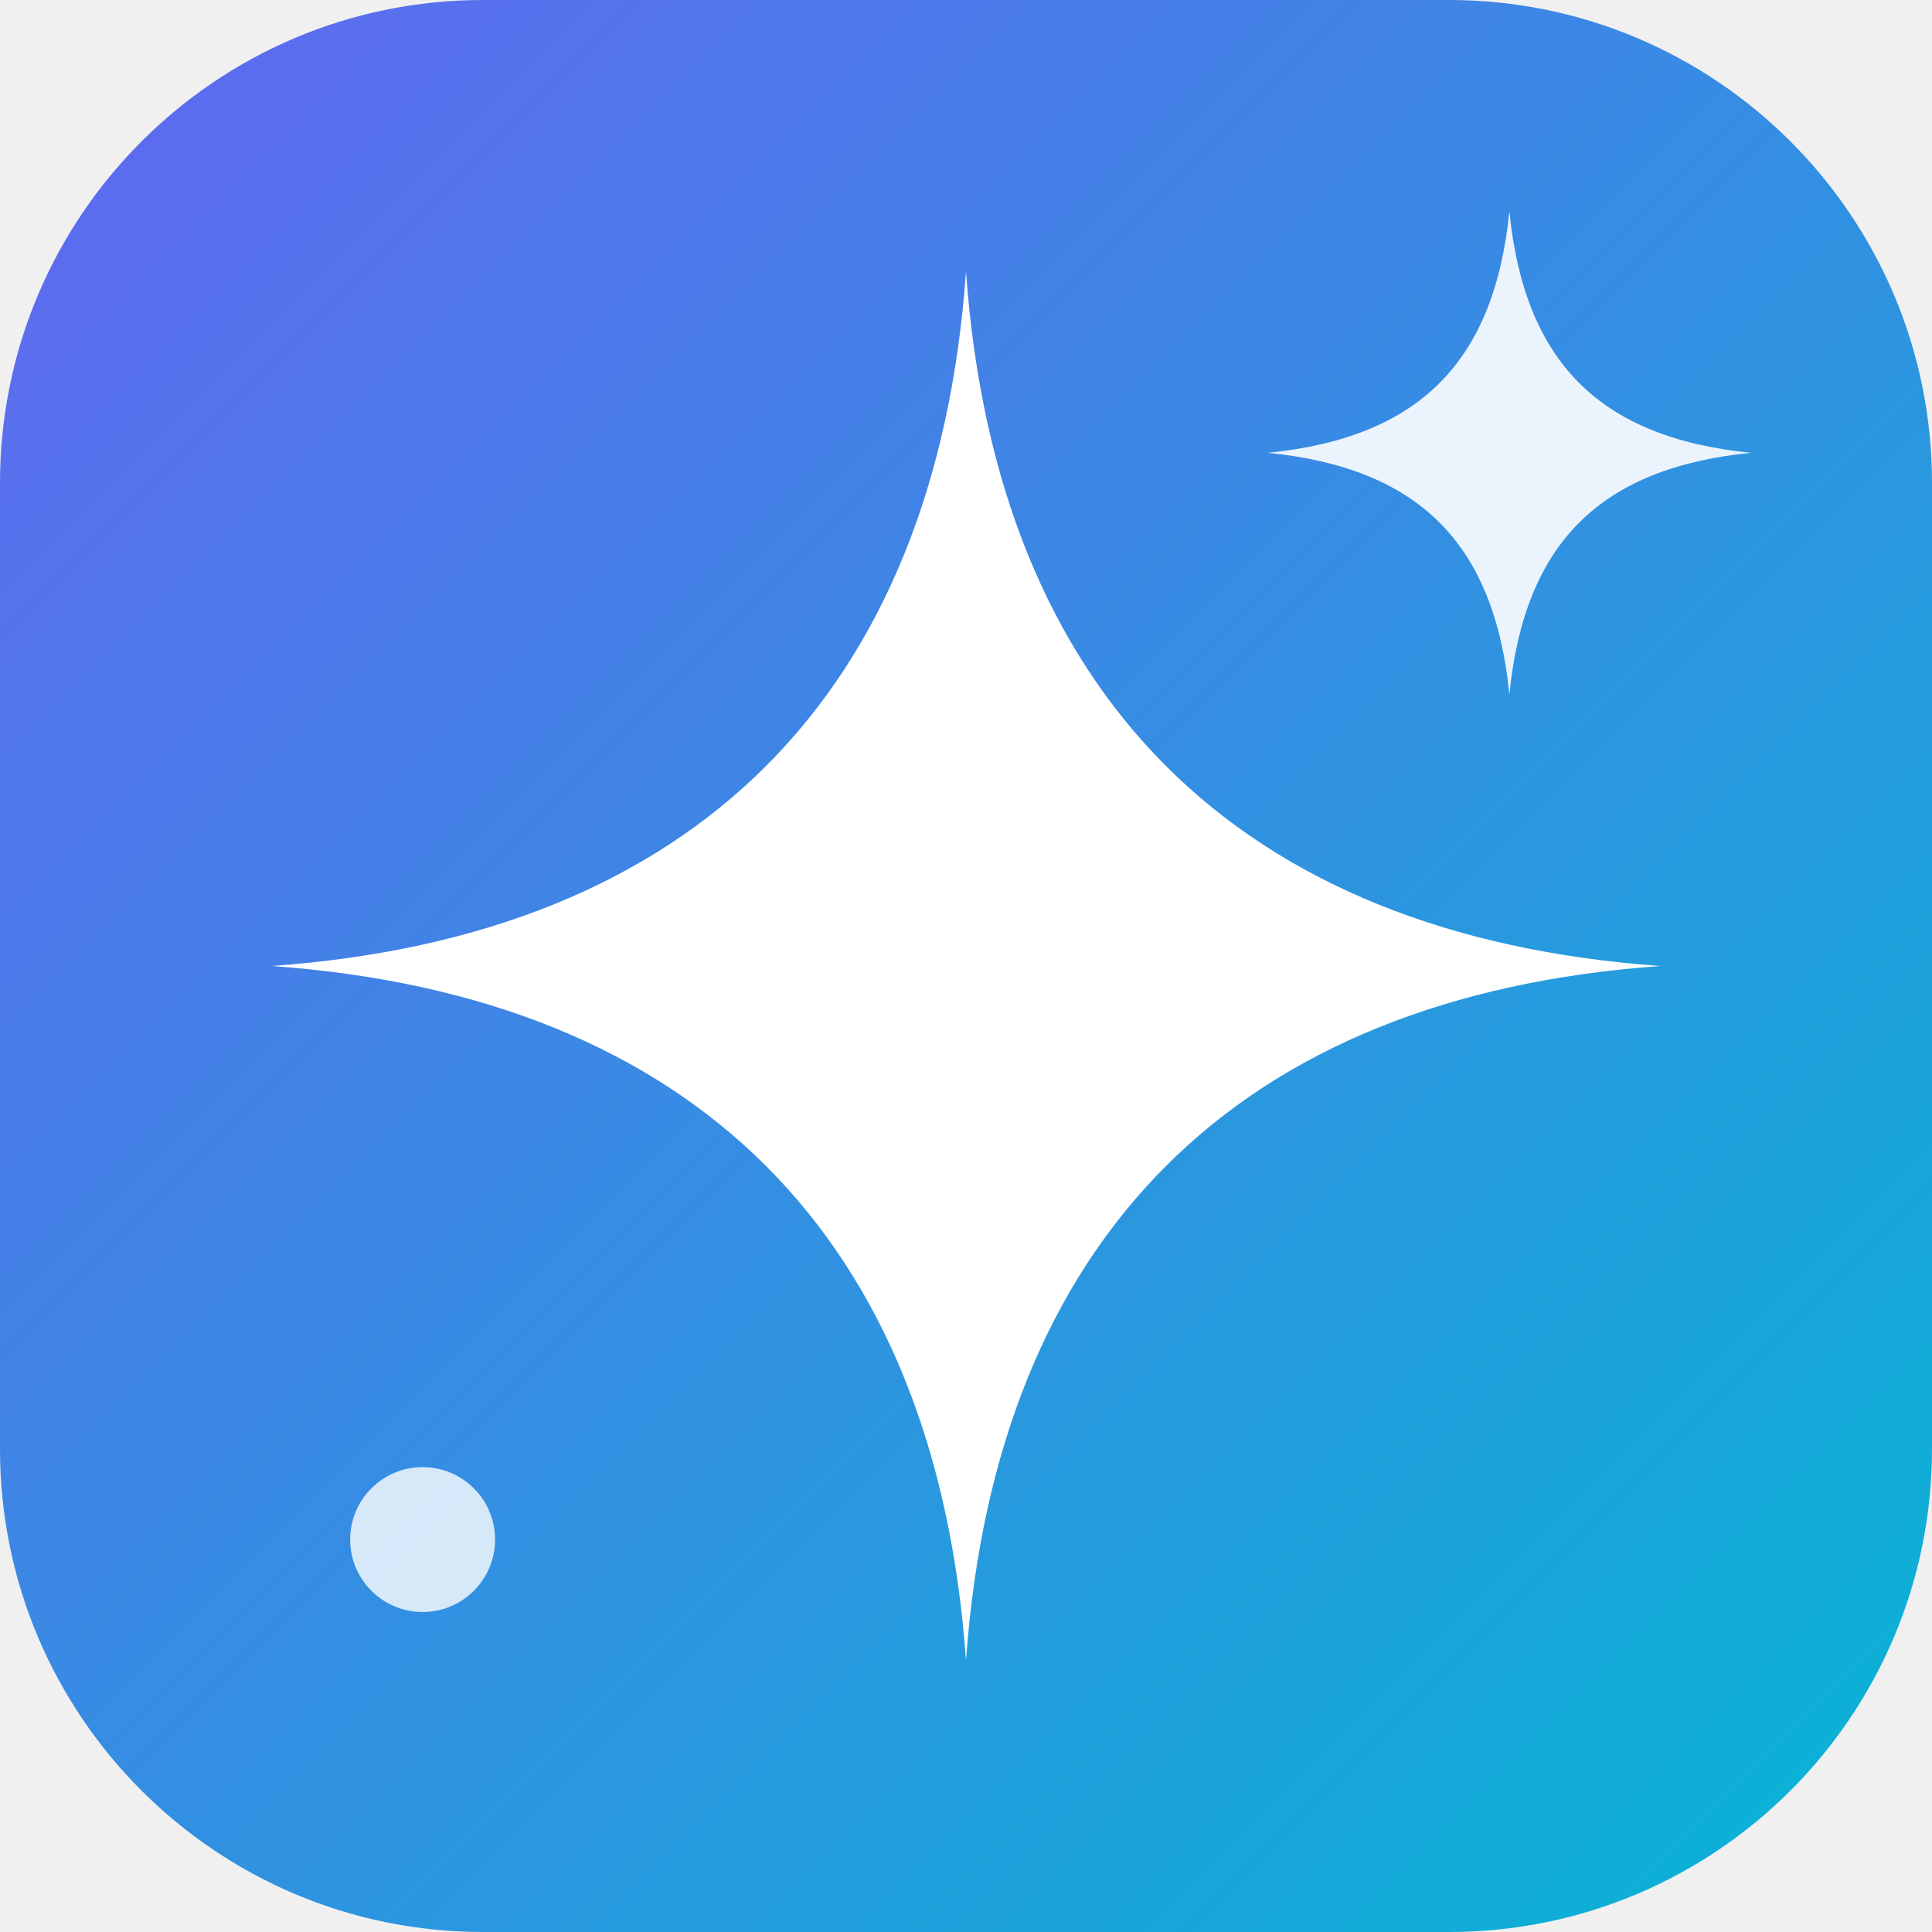
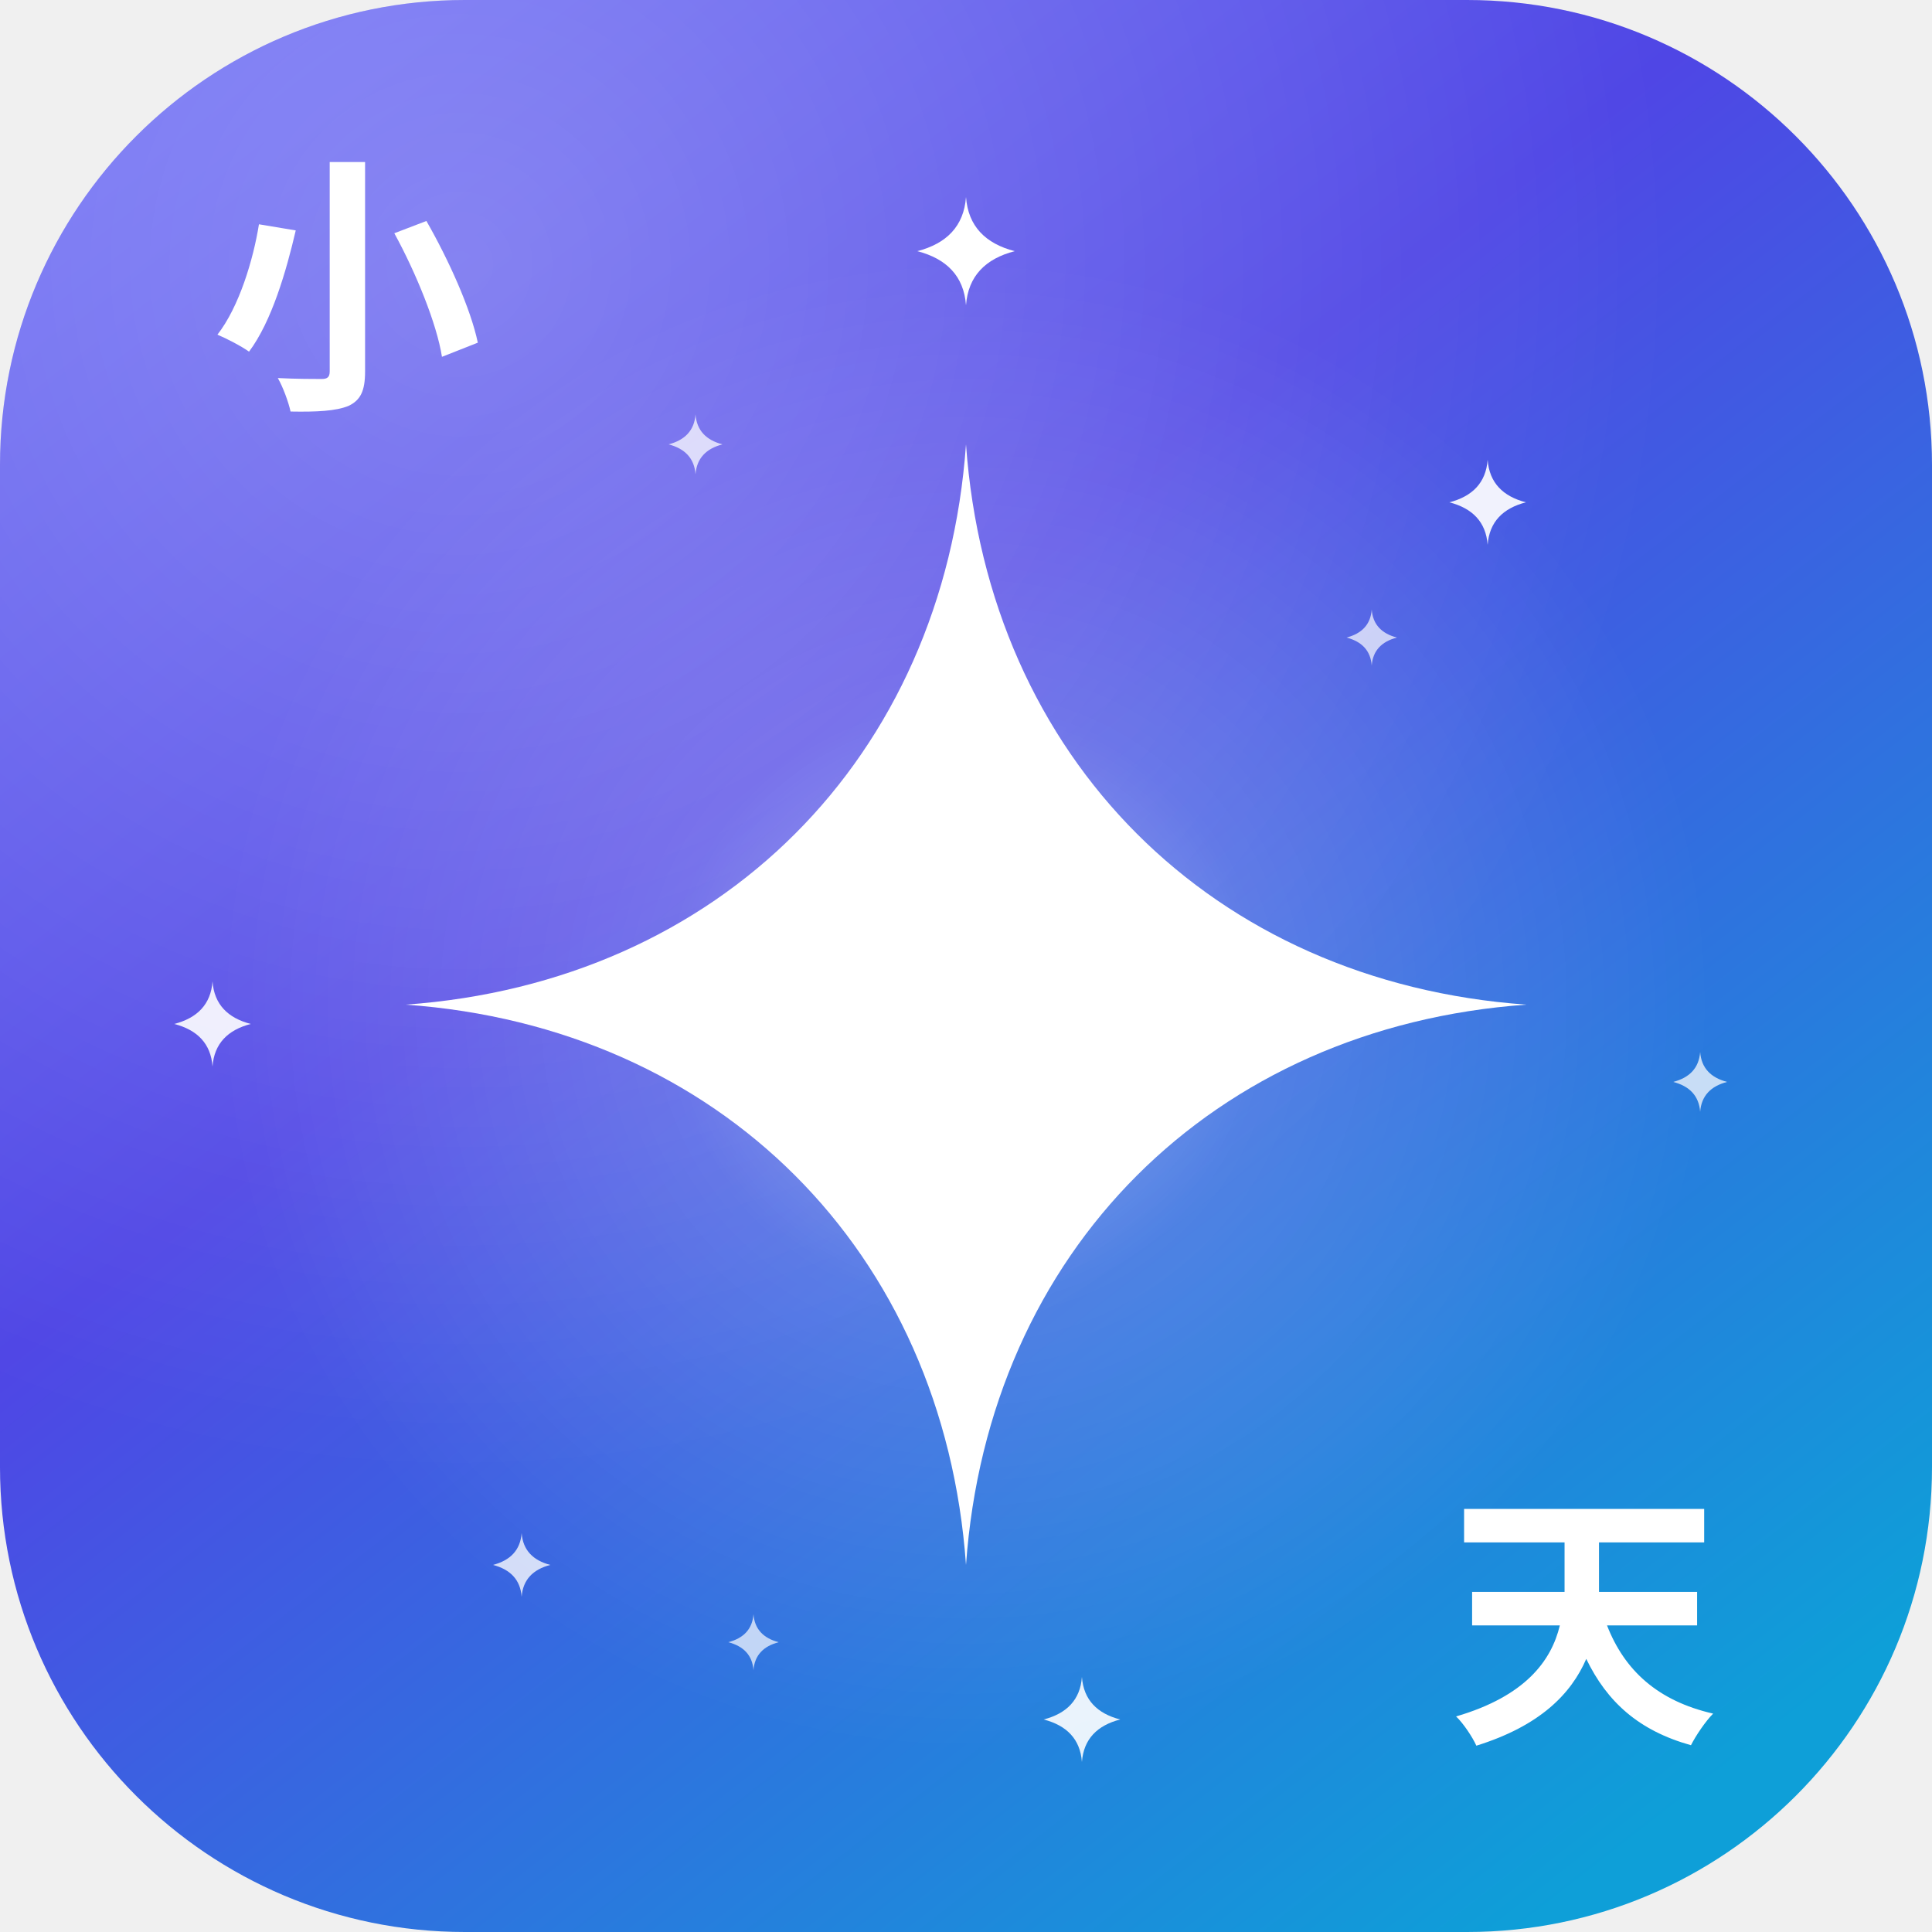
- <svg xmlns="http://www.w3.org/2000/svg" viewBox="0 0 64 64">
+ <svg xmlns="http://www.w3.org/2000/svg" viewBox="0 0 64 64" width="64" height="64">
  <defs>
-     <linearGradient id="g" x1="0" y1="0" x2="1" y2="1">
-       <stop stop-color="#6366f1" />
-       <stop offset="1" stop-color="#06b6d4" />
+     <linearGradient id="bg" x1="0" y1="0" x2="0.78" y2="1">
+       <stop offset="0" stop-color="#6d6ef5" />
+       <stop offset="0.44" stop-color="#4f46e5" />
+       <stop offset="1" stop-color="#0e9fd8" />
    </linearGradient>
+     <radialGradient id="hl" cx="0.24" cy="0.14" r="0.62">
+       <stop offset="0" stop-color="#ffffff" stop-opacity="0.24" />
+       <stop offset="1" stop-color="#ffffff" stop-opacity="0" />
+     </radialGradient>
+     <radialGradient id="halo" cx="0.5" cy="0.5" r="0.5">
+       <stop offset="0" stop-color="#ffffff" stop-opacity="0.46" />
+       <stop offset="0.4" stop-color="#ffffff" stop-opacity="0.14" />
+       <stop offset="1" stop-color="#ffffff" stop-opacity="0" />
+     </radialGradient>
+     <clipPath id="rc">
+       <rect width="64" height="64" rx="15.4" />
+     </clipPath>
  </defs>
-   <rect width="64" height="64" rx="16" fill="url(#g)" />
-   <path d="M32 9c1 14 9 22 23 23-14 1-22 9-23 23-1-14-9-22-23-23 14-1 22-9 23-23z" fill="#fff" />
-   <path d="M50 7c.5 5 3 7.5 8 8-5 .5-7.5 3-8 8-.5-5-3-7.5-8-8 5-.5 7.5-3 8-8z" fill="#fff" opacity=".9" />
-   <circle cx="14" cy="51" r="2.4" fill="#fff" opacity=".8" />
+   <g clip-path="url(#rc)">
+     <rect width="64" height="64" fill="url(#bg)" />
+     <rect width="64" height="64" fill="url(#hl)" />
+     <circle cx="32" cy="33.3" r="24.5" fill="url(#halo)" />
+     <g transform="translate(13.44 14.72) scale(0.1856)">
+       <path d="M100 0C104 56 144 96 200 100C144 104 104 144 100 200C96 144 56 104 0 100C56 96 96 56 100 0Z" fill="#ffffff" />
+     </g>
+     <g transform="translate(30.208 6.528) scale(0.03584)">
+       <path d="M50 0c2 27 18 43 45 50-27 7-43 23-45 50C48 73 32 57 5 50 32 43 48 27 50 0z" fill="#ffffff" />
+     </g>
+     <g opacity="0.92" transform="translate(47.872 15.232) scale(0.02816)">
+       <path d="M50 0c2 27 18 43 45 50-27 7-43 23-45 50C48 73 32 57 5 50 32 43 48 27 50 0z" fill="#ffffff" />
+     </g>
+     <g opacity="0.74" transform="translate(55.328 34.848) scale(0.01984)">
+       <path d="M50 0c2 27 18 43 45 50-27 7-43 23-45 50C48 73 32 57 5 50 32 43 48 27 50 0z" fill="#ffffff" />
+     </g>
+     <g opacity="0.9" transform="translate(34.432 55.552) scale(0.02816)">
+       <path d="M50 0c2 27 18 43 45 50-27 7-43 23-45 50C48 73 32 57 5 50 32 43 48 27 50 0z" fill="#ffffff" />
+     </g>
+     <g opacity="0.78" transform="translate(16.224 50.784) scale(0.02112)">
+       <path d="M50 0c2 27 18 43 45 50-27 7-43 23-45 50C48 73 32 57 5 50 32 43 48 27 50 0z" fill="#ffffff" />
+     </g>
+     <g opacity="0.9" transform="translate(5.632 32.512) scale(0.02816)">
+       <path d="M50 0c2 27 18 43 45 50-27 7-43 23-45 50C48 73 32 57 5 50 32 43 48 27 50 0z" fill="#ffffff" />
+     </g>
+     <g opacity="0.74" transform="translate(22.048 13.728) scale(0.01984)">
+       <path d="M50 0c2 27 18 43 45 50-27 7-43 23-45 50C48 73 32 57 5 50 32 43 48 27 50 0z" fill="#ffffff" />
+     </g>
+     <g opacity="0.7" transform="translate(44.512 20.192) scale(0.01856)">
+       <path d="M50 0c2 27 18 43 45 50-27 7-43 23-45 50C48 73 32 57 5 50 32 43 48 27 50 0z" fill="#ffffff" />
+     </g>
+     <g opacity="0.7" transform="translate(24.032 53.472) scale(0.01856)">
+       <path d="M50 0c2 27 18 43 45 50-27 7-43 23-45 50C48 73 32 57 5 50 32 43 48 27 50 0z" fill="#ffffff" />
+     </g>
+   </g>
+   <text x="7" y="12.85" font-family="'PingFang SC','Hiragino Sans GB','Microsoft YaHei','Noto Sans SC',sans-serif" font-size="8.96" font-weight="700" fill="#ffffff">小</text>
+   <text x="48" y="57" font-family="'PingFang SC','Hiragino Sans GB','Microsoft YaHei','Noto Sans SC',sans-serif" font-size="8.96" font-weight="700" fill="#ffffff">天</text>
</svg>
